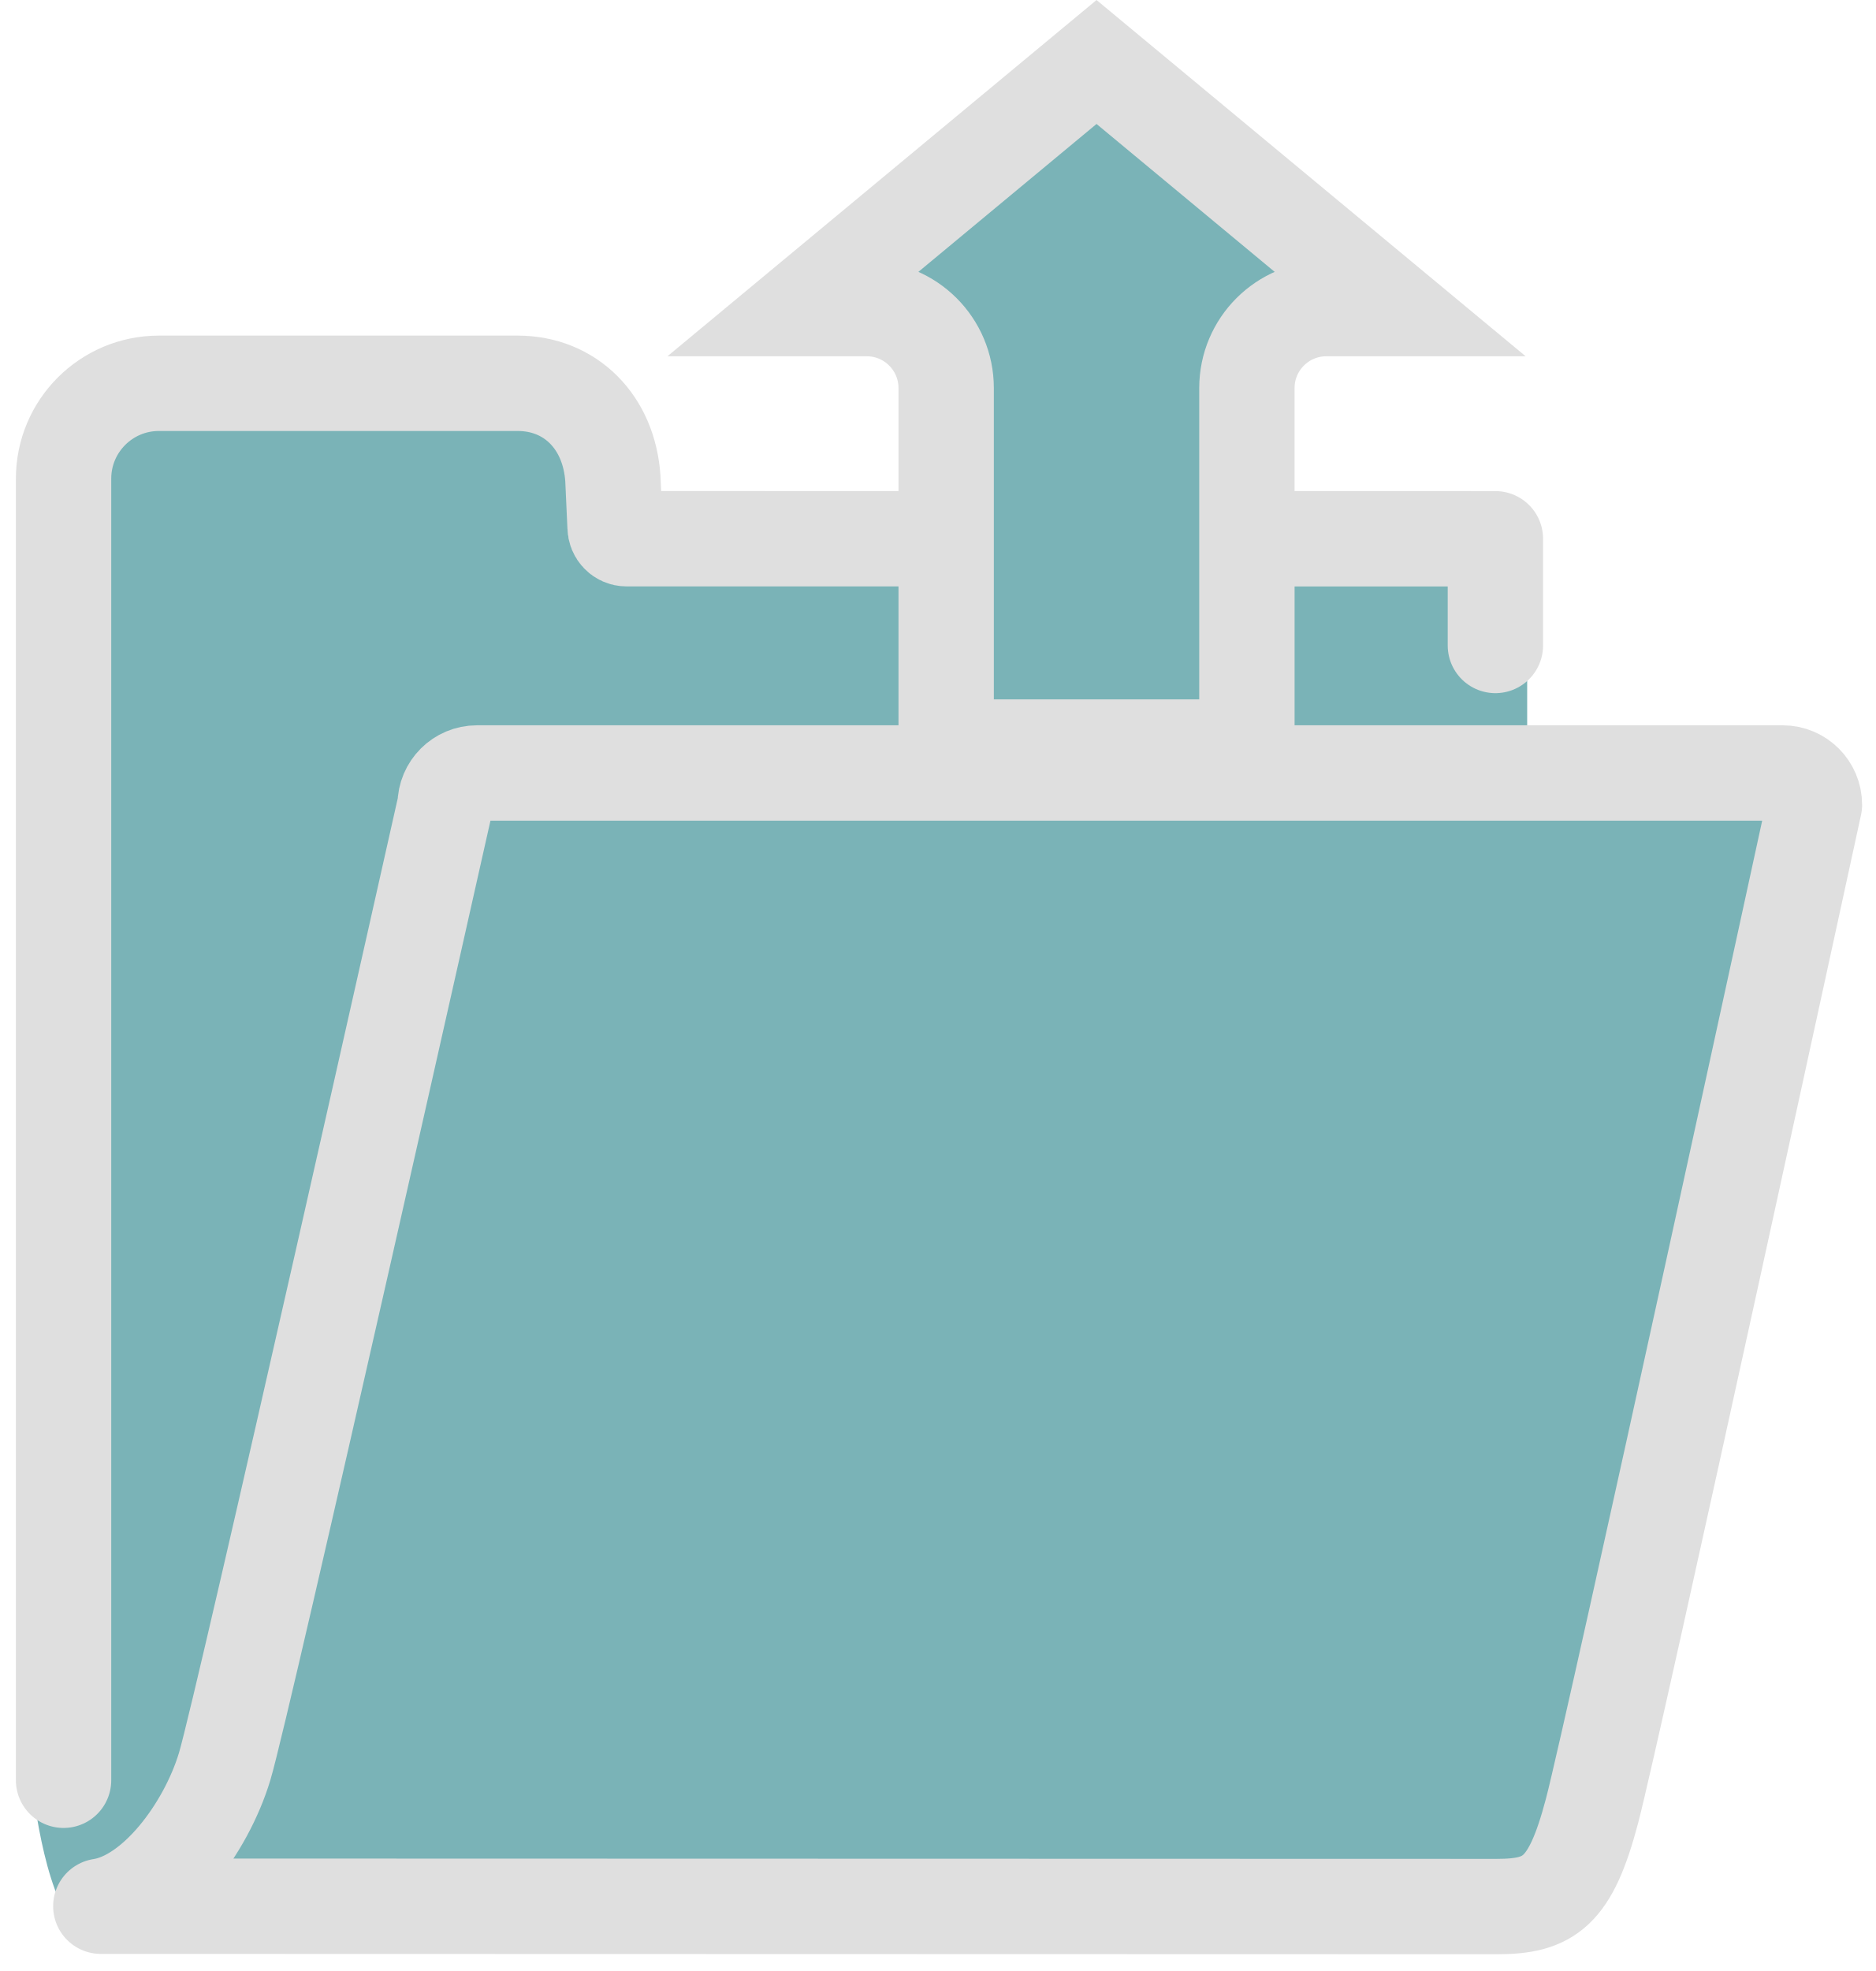
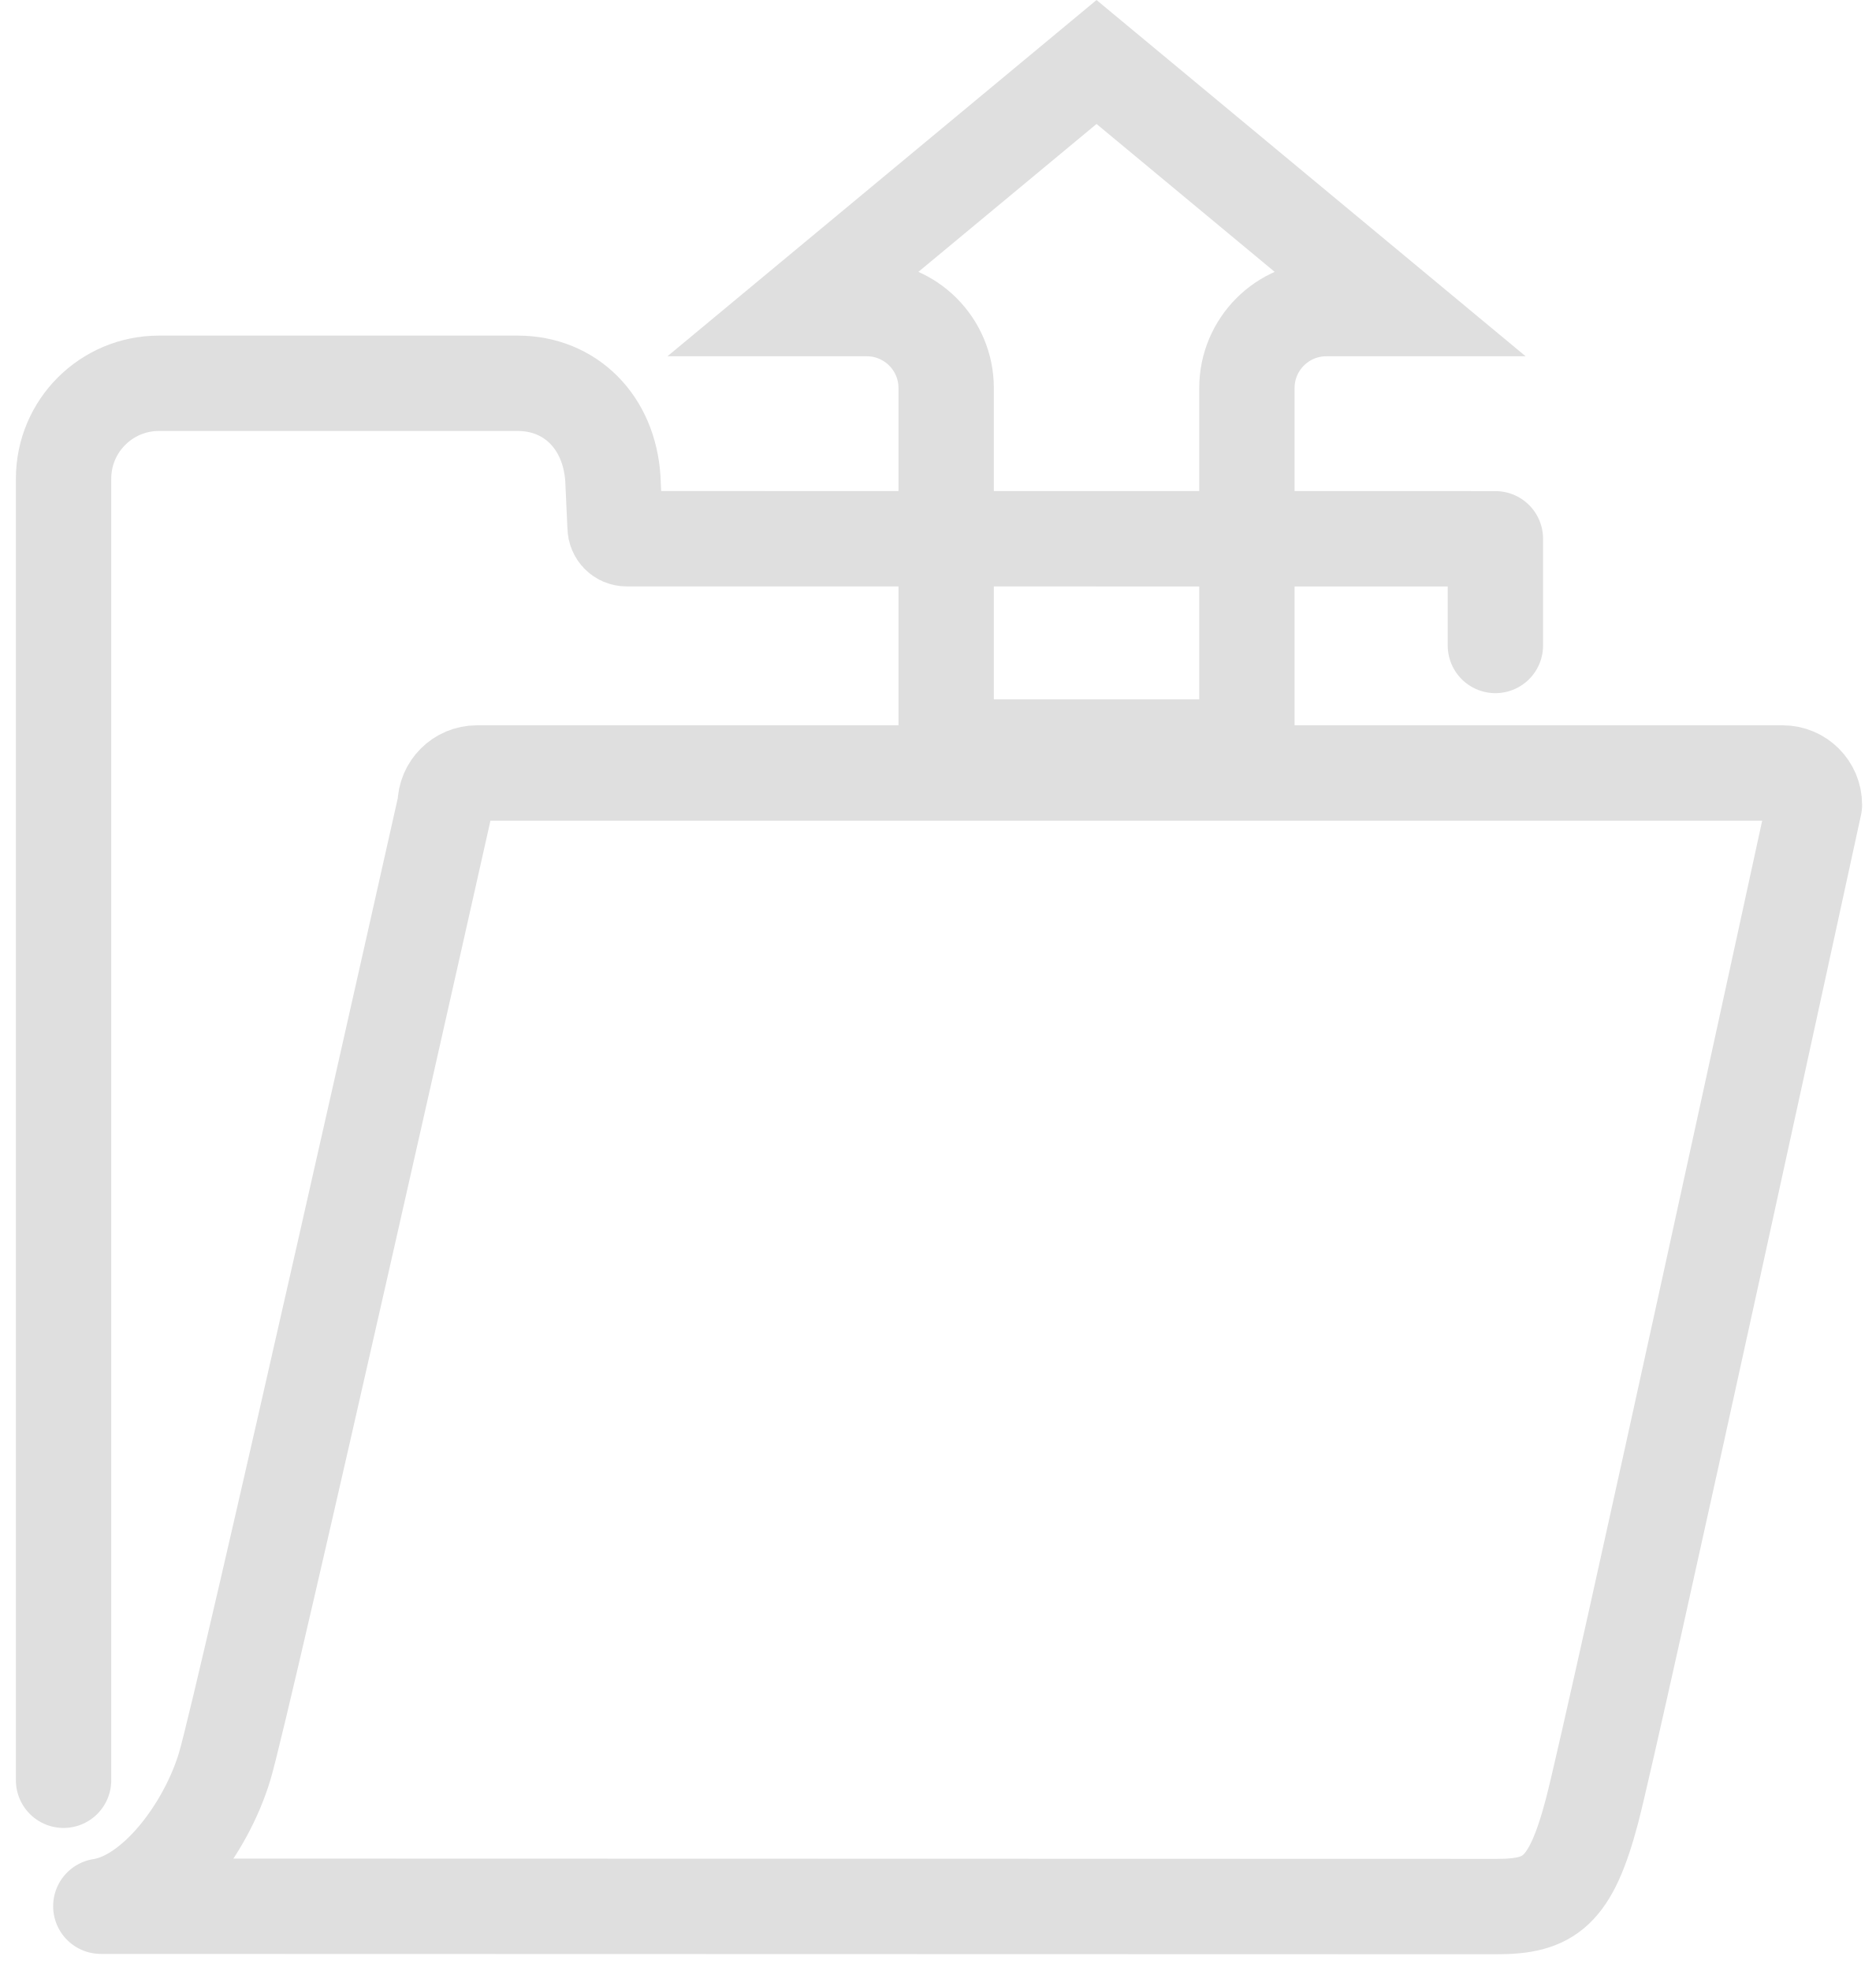
<svg xmlns="http://www.w3.org/2000/svg" width="59" height="62" viewBox="0 0 59 62" fill="none">
-   <path d="M5.505 59.626C5.644 59.457 7.861 51.8 8.405 49.999C8.862 48.486 12.367 34.729 14.565 24.928C14.573 24.797 48.049 24.315 48.049 24.315V20.304C48.049 20.856 47.049 16.948 47.049 16.948L19.556 16.377C19.476 15.141 18.552 12.255 17.419 12.255L4.832 12.057C3.729 12.057 2 13.398 2 14.501C2 14.501 2.553 54.226 2 54.226C1.447 54.226 1 56.553 1 56C1 56 1.354 59.595 2.376 60.566C2.39 60.58 2.406 60.587 2.421 60.599C2.288 60.444 5.346 59.819 5.505 59.626Z" fill="#7AB3B7" />
-   <path d="M13.985 24.315C13.985 24.393 13.977 24.471 13.96 24.547C13.685 25.773 7.225 54.589 6.596 56.671C6.261 57.788 5.637 58.979 4.832 59.962L47.944 59.973C49.082 59.973 49.465 59.973 50.096 57.583C50.763 55.052 56.794 27.313 57.438 24.35C57.439 24.341 57.444 24.315 57.444 24.315H13.985V24.315Z" fill="#7AB3B7" />
-   <path d="M47.049 20.304V16.948L19.71 16.946C19.512 16.946 19.352 16.781 19.352 16.577L19.283 15.06C19.167 13.273 17.943 12.057 16.287 12.057H5C3.343 12.057 2 13.4 2 15.057V56" fill="#7AB3B7" />
+   <path d="M5.505 59.626C5.644 59.457 7.861 51.8 8.405 49.999C8.862 48.486 12.367 34.729 14.565 24.928C14.573 24.797 48.049 24.315 48.049 24.315V20.304C48.049 20.856 47.049 16.948 47.049 16.948L19.556 16.377C19.476 15.141 18.552 12.255 17.419 12.255L4.832 12.057C3.729 12.057 2 13.398 2 14.501C2 14.501 2.553 54.226 2 54.226C1.447 54.226 1 56.553 1 56C1 56 1.354 59.595 2.376 60.566C2.39 60.58 2.406 60.587 2.421 60.599C2.288 60.444 5.346 59.819 5.505 59.626Z" />
+   <path d="M13.985 24.315C13.985 24.393 13.977 24.471 13.96 24.547C13.685 25.773 7.225 54.589 6.596 56.671C6.261 57.788 5.637 58.979 4.832 59.962L47.944 59.973C49.082 59.973 49.465 59.973 50.096 57.583C50.763 55.052 56.794 27.313 57.438 24.35C57.439 24.341 57.444 24.315 57.444 24.315H13.985V24.315Z" />
+   <path d="M47.049 20.304V16.948L19.71 16.946C19.512 16.946 19.352 16.781 19.352 16.577L19.283 15.06C19.167 13.273 17.943 12.057 16.287 12.057H5C3.343 12.057 2 13.4 2 15.057V56" />
  <path d="M47.049 20.304V16.948L19.71 16.946C19.512 16.946 19.352 16.781 19.352 16.577L19.283 15.06C19.167 13.273 17.943 12.057 16.287 12.057H5C3.343 12.057 2 13.4 2 15.057V56" stroke="#DFDFDF" stroke-width="3" stroke-miterlimit="10" stroke-linecap="round" stroke-linejoin="round" />
-   <path d="M7.068 55.568C6.478 57.522 4.846 59.707 3.172 59.962L47.087 59.973C48.744 59.973 49.41 59.534 50.087 56.973C50.764 54.411 57.087 25.315 57.087 25.315C57.087 24.763 56.639 24.315 56.087 24.315H15.006C14.454 24.315 14.006 24.763 14.006 25.315C14.006 25.315 7.658 53.614 7.068 55.568Z" fill="#7AB3B7" stroke="#DFDFDF" stroke-width="3" stroke-miterlimit="10" stroke-linecap="round" stroke-linejoin="round" />
-   <path d="M25.155 9.707L34.5 1.95L43.845 9.707H41.731C40.35 9.707 39.231 10.826 39.231 12.207V23.5H29.769V12.207C29.769 10.826 28.65 9.707 27.269 9.707H25.155Z" fill="#7AB3B7" stroke="#DFDFDF" stroke-width="3" />
+   <path d="M7.068 55.568C6.478 57.522 4.846 59.707 3.172 59.962L47.087 59.973C48.744 59.973 49.41 59.534 50.087 56.973C50.764 54.411 57.087 25.315 57.087 25.315C57.087 24.763 56.639 24.315 56.087 24.315H15.006C14.454 24.315 14.006 24.763 14.006 25.315C14.006 25.315 7.658 53.614 7.068 55.568Z" stroke="#DFDFDF" stroke-width="3" stroke-miterlimit="10" stroke-linecap="round" stroke-linejoin="round" />
+   <path d="M25.155 9.707L34.5 1.95L43.845 9.707H41.731C40.35 9.707 39.231 10.826 39.231 12.207V23.5H29.769V12.207C29.769 10.826 28.65 9.707 27.269 9.707H25.155Z" stroke="#DFDFDF" stroke-width="3" />
</svg>
